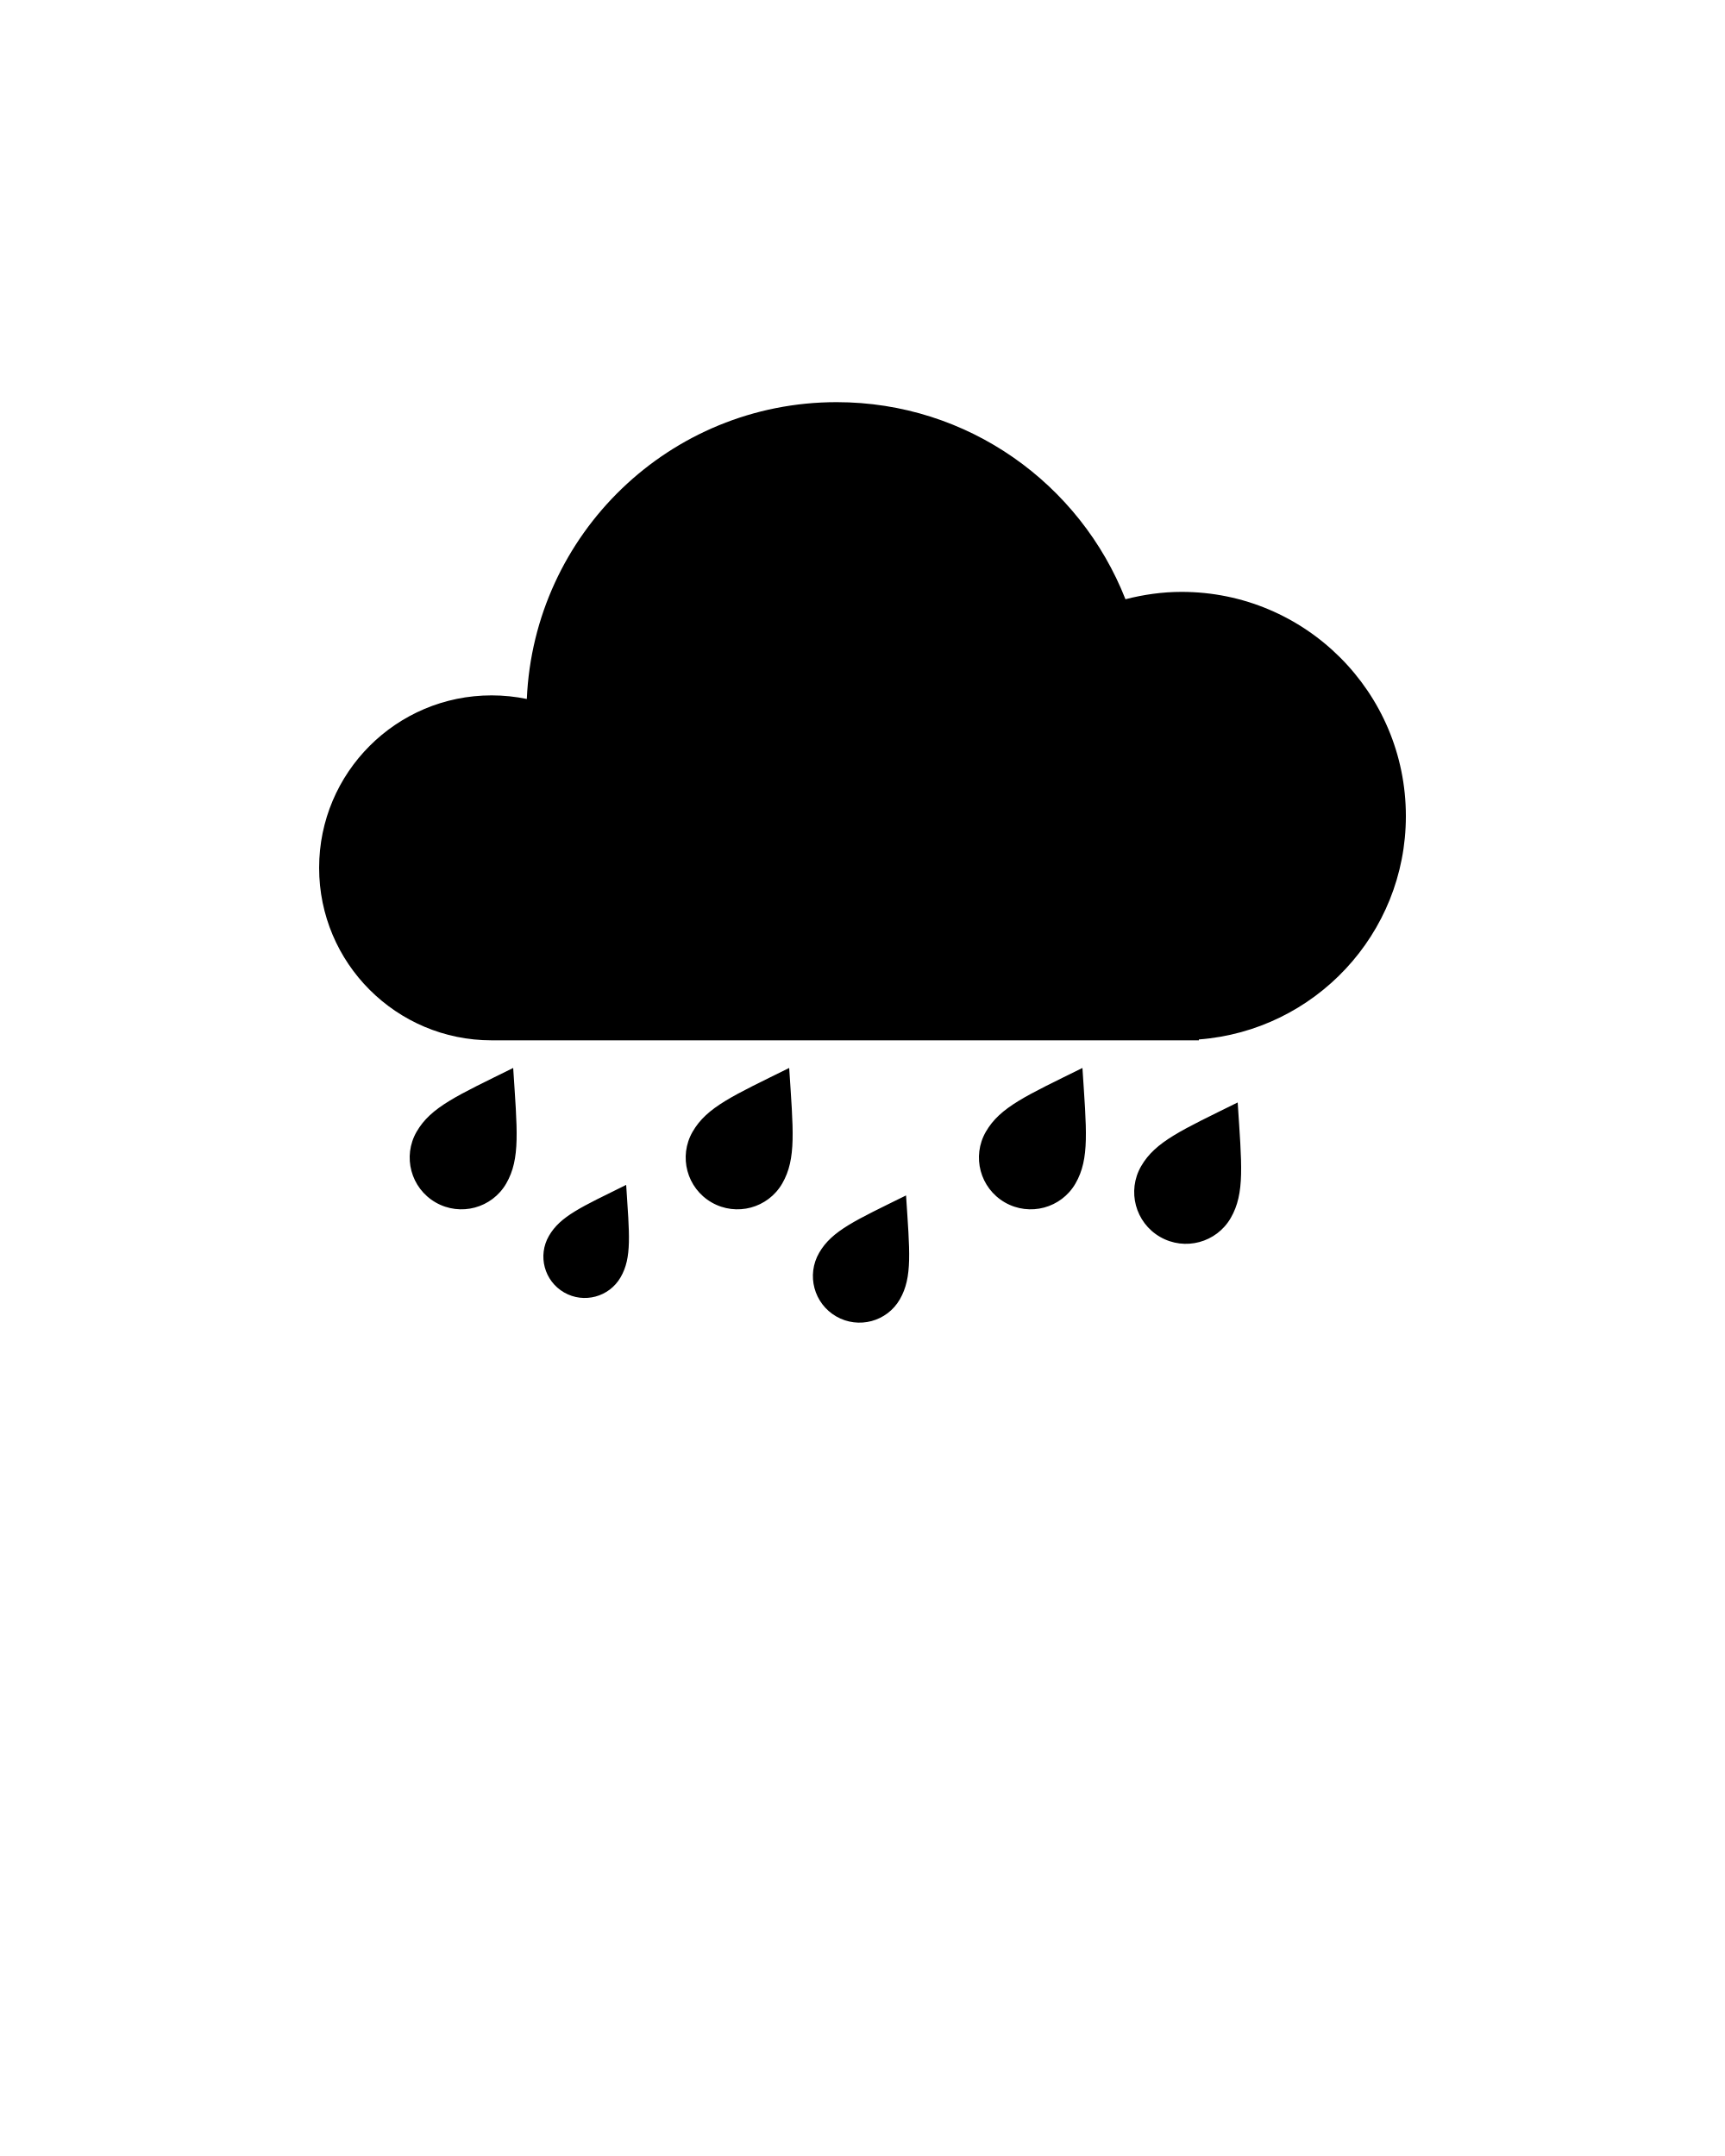
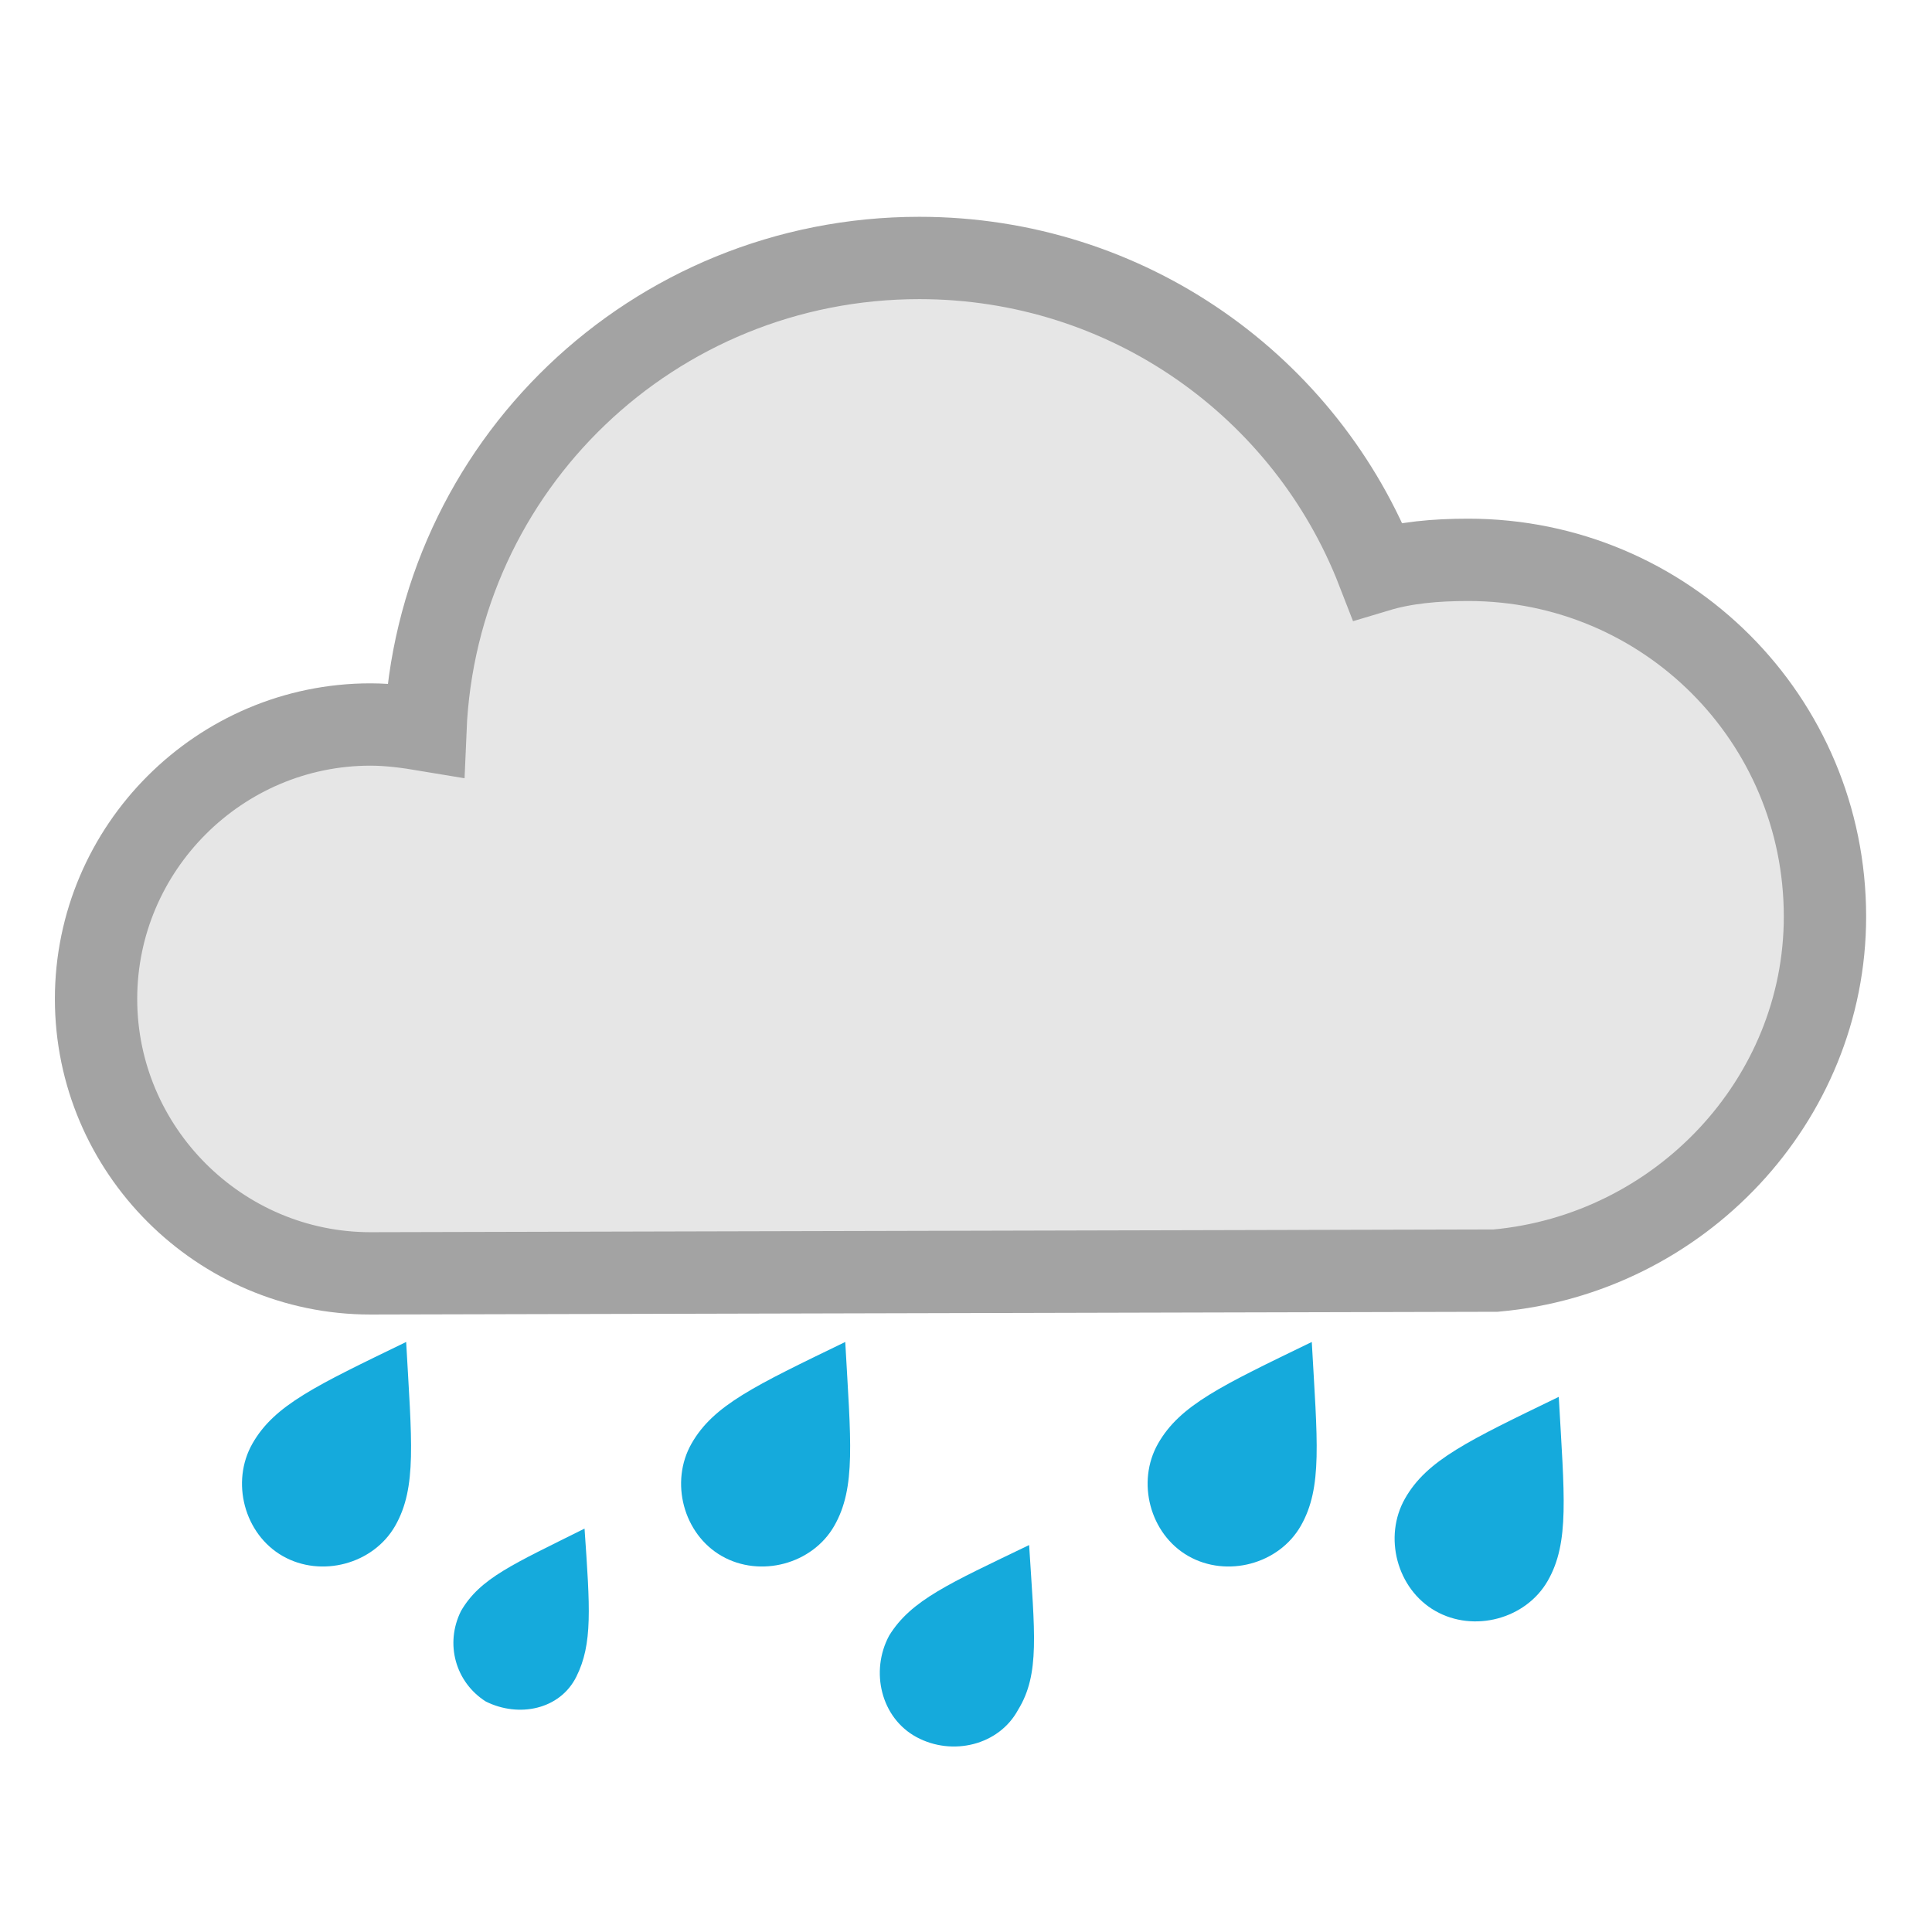
- <svg xmlns="http://www.w3.org/2000/svg" version="1.1" x="0px" y="0px" viewBox="0 0 100 125" enable-background="new 0 0 100 100" xml:space="preserve">
-   <path fill-rule="evenodd" clip-rule="evenodd" fill="#000000" d="M69.5,60.265v0.051h-41c-5.523,0-10-4.478-10-10s4.477-10,10-10  c0.699,0,1.381,0.073,2.04,0.209c0.417-9.571,8.286-17.209,17.96-17.209c7.619,0,14.117,4.741,16.744,11.427  c1.043-0.269,2.129-0.427,3.256-0.427c7.18,0,13,5.82,13,13C81.5,54.157,76.211,59.753,69.5,60.265z M29.75,61.918  c0.232,3.599,0.427,5.261-0.402,6.696c-0.829,1.435-2.663,1.926-4.098,1.098c-1.435-0.828-1.926-2.663-1.098-4.098  C24.98,64.179,26.518,63.517,29.75,61.918z M36.3,68.697c0.186,2.879,0.341,4.209-0.322,5.356c-0.663,1.148-2.13,1.542-3.278,0.879  c-1.148-0.662-1.542-2.131-0.878-3.278C32.484,70.507,33.714,69.976,36.3,68.697z M45.75,61.918  c0.232,3.599,0.427,5.261-0.402,6.696c-0.829,1.435-2.663,1.926-4.098,1.098c-1.435-0.828-1.926-2.663-1.098-4.098  C40.98,64.179,42.518,63.517,45.75,61.918z M52.525,69.308c0.209,3.238,0.383,4.735-0.361,6.026  c-0.746,1.292-2.397,1.734-3.689,0.988c-1.292-0.745-1.734-2.396-0.988-3.688C48.232,71.343,49.616,70.746,52.525,69.308z   M62.75,61.918c0.232,3.599,0.427,5.261-0.402,6.696c-0.828,1.435-2.662,1.926-4.098,1.098c-1.435-0.828-1.926-2.663-1.098-4.098  C57.98,64.179,59.518,63.517,62.75,61.918z M71.75,63.918c0.232,3.599,0.427,5.261-0.402,6.696  c-0.828,1.435-2.662,1.927-4.098,1.098c-1.435-0.828-1.926-2.663-1.098-4.098C66.98,66.179,68.518,65.517,71.75,63.918z" />
+ <svg xmlns="http://www.w3.org/2000/svg" version="1.1" id="Layer_1" x="0px" y="0px" viewBox="0 0 70.4 70.4" style="enable-background:new 0 0 70.4 70.4;" xml:space="preserve">
+   <style type="text/css">
+ 	.st0{fill-rule:evenodd;clip-rule:evenodd;fill:#E6E6E6;stroke:#A3A3A3;stroke-width:3;stroke-miterlimit:10;}
+ 	.st1{fill-rule:evenodd;clip-rule:evenodd;fill:#15AADC;}
+ </style>
+   <path class="st0" d="M54.5,46.3L54.5,46.3l-41,0.1c-5.5,0-10-4.5-10-10c0-5.5,4.5-10,10-10c0.7,0,1.4,0.1,2,0.2  c0.4-9.6,8.3-17.2,18-17.2c7.6,0,14.1,4.7,16.7,11.4c1-0.3,2.1-0.4,3.3-0.4c7.2,0,13,5.8,13,13C66.5,40.1,61.2,45.7,54.5,46.3z" />
+   <path class="st1" d="M14.8,48.9c0.2,3.6,0.4,5.3-0.4,6.7c-0.8,1.4-2.7,1.9-4.1,1.1c-1.4-0.8-1.9-2.7-1.1-4.1  C10,51.2,11.5,50.5,14.8,48.9z" />
+   <path class="st1" d="M21.3,55.7c0.2,2.9,0.3,4.2-0.3,5.4s-2.1,1.5-3.3,0.9c-1.1-0.7-1.5-2.1-0.9-3.3C17.5,57.5,18.7,57,21.3,55.7z" />
+   <path class="st1" d="M30.8,48.9c0.2,3.6,0.4,5.3-0.4,6.7c-0.8,1.4-2.7,1.9-4.1,1.1c-1.4-0.8-1.9-2.7-1.1-4.1  C26,51.2,27.5,50.5,30.8,48.9z" />
+   <path class="st1" d="M37.5,56.3c0.2,3.2,0.4,4.7-0.4,6c-0.7,1.3-2.4,1.7-3.7,1c-1.3-0.7-1.7-2.4-1-3.7  C33.2,58.3,34.6,57.7,37.5,56.3z" />
+   <path class="st1" d="M47.8,48.9c0.2,3.6,0.4,5.3-0.4,6.7c-0.8,1.4-2.7,1.9-4.1,1.1c-1.4-0.8-1.9-2.7-1.1-4.1  C43,51.2,44.5,50.5,47.8,48.9z" />
+   <path class="st1" d="M56.8,50.9c0.2,3.6,0.4,5.3-0.4,6.7c-0.8,1.4-2.7,1.9-4.1,1.1c-1.4-0.8-1.9-2.7-1.1-4.1  C52,53.2,53.5,52.5,56.8,50.9z" />
</svg>
